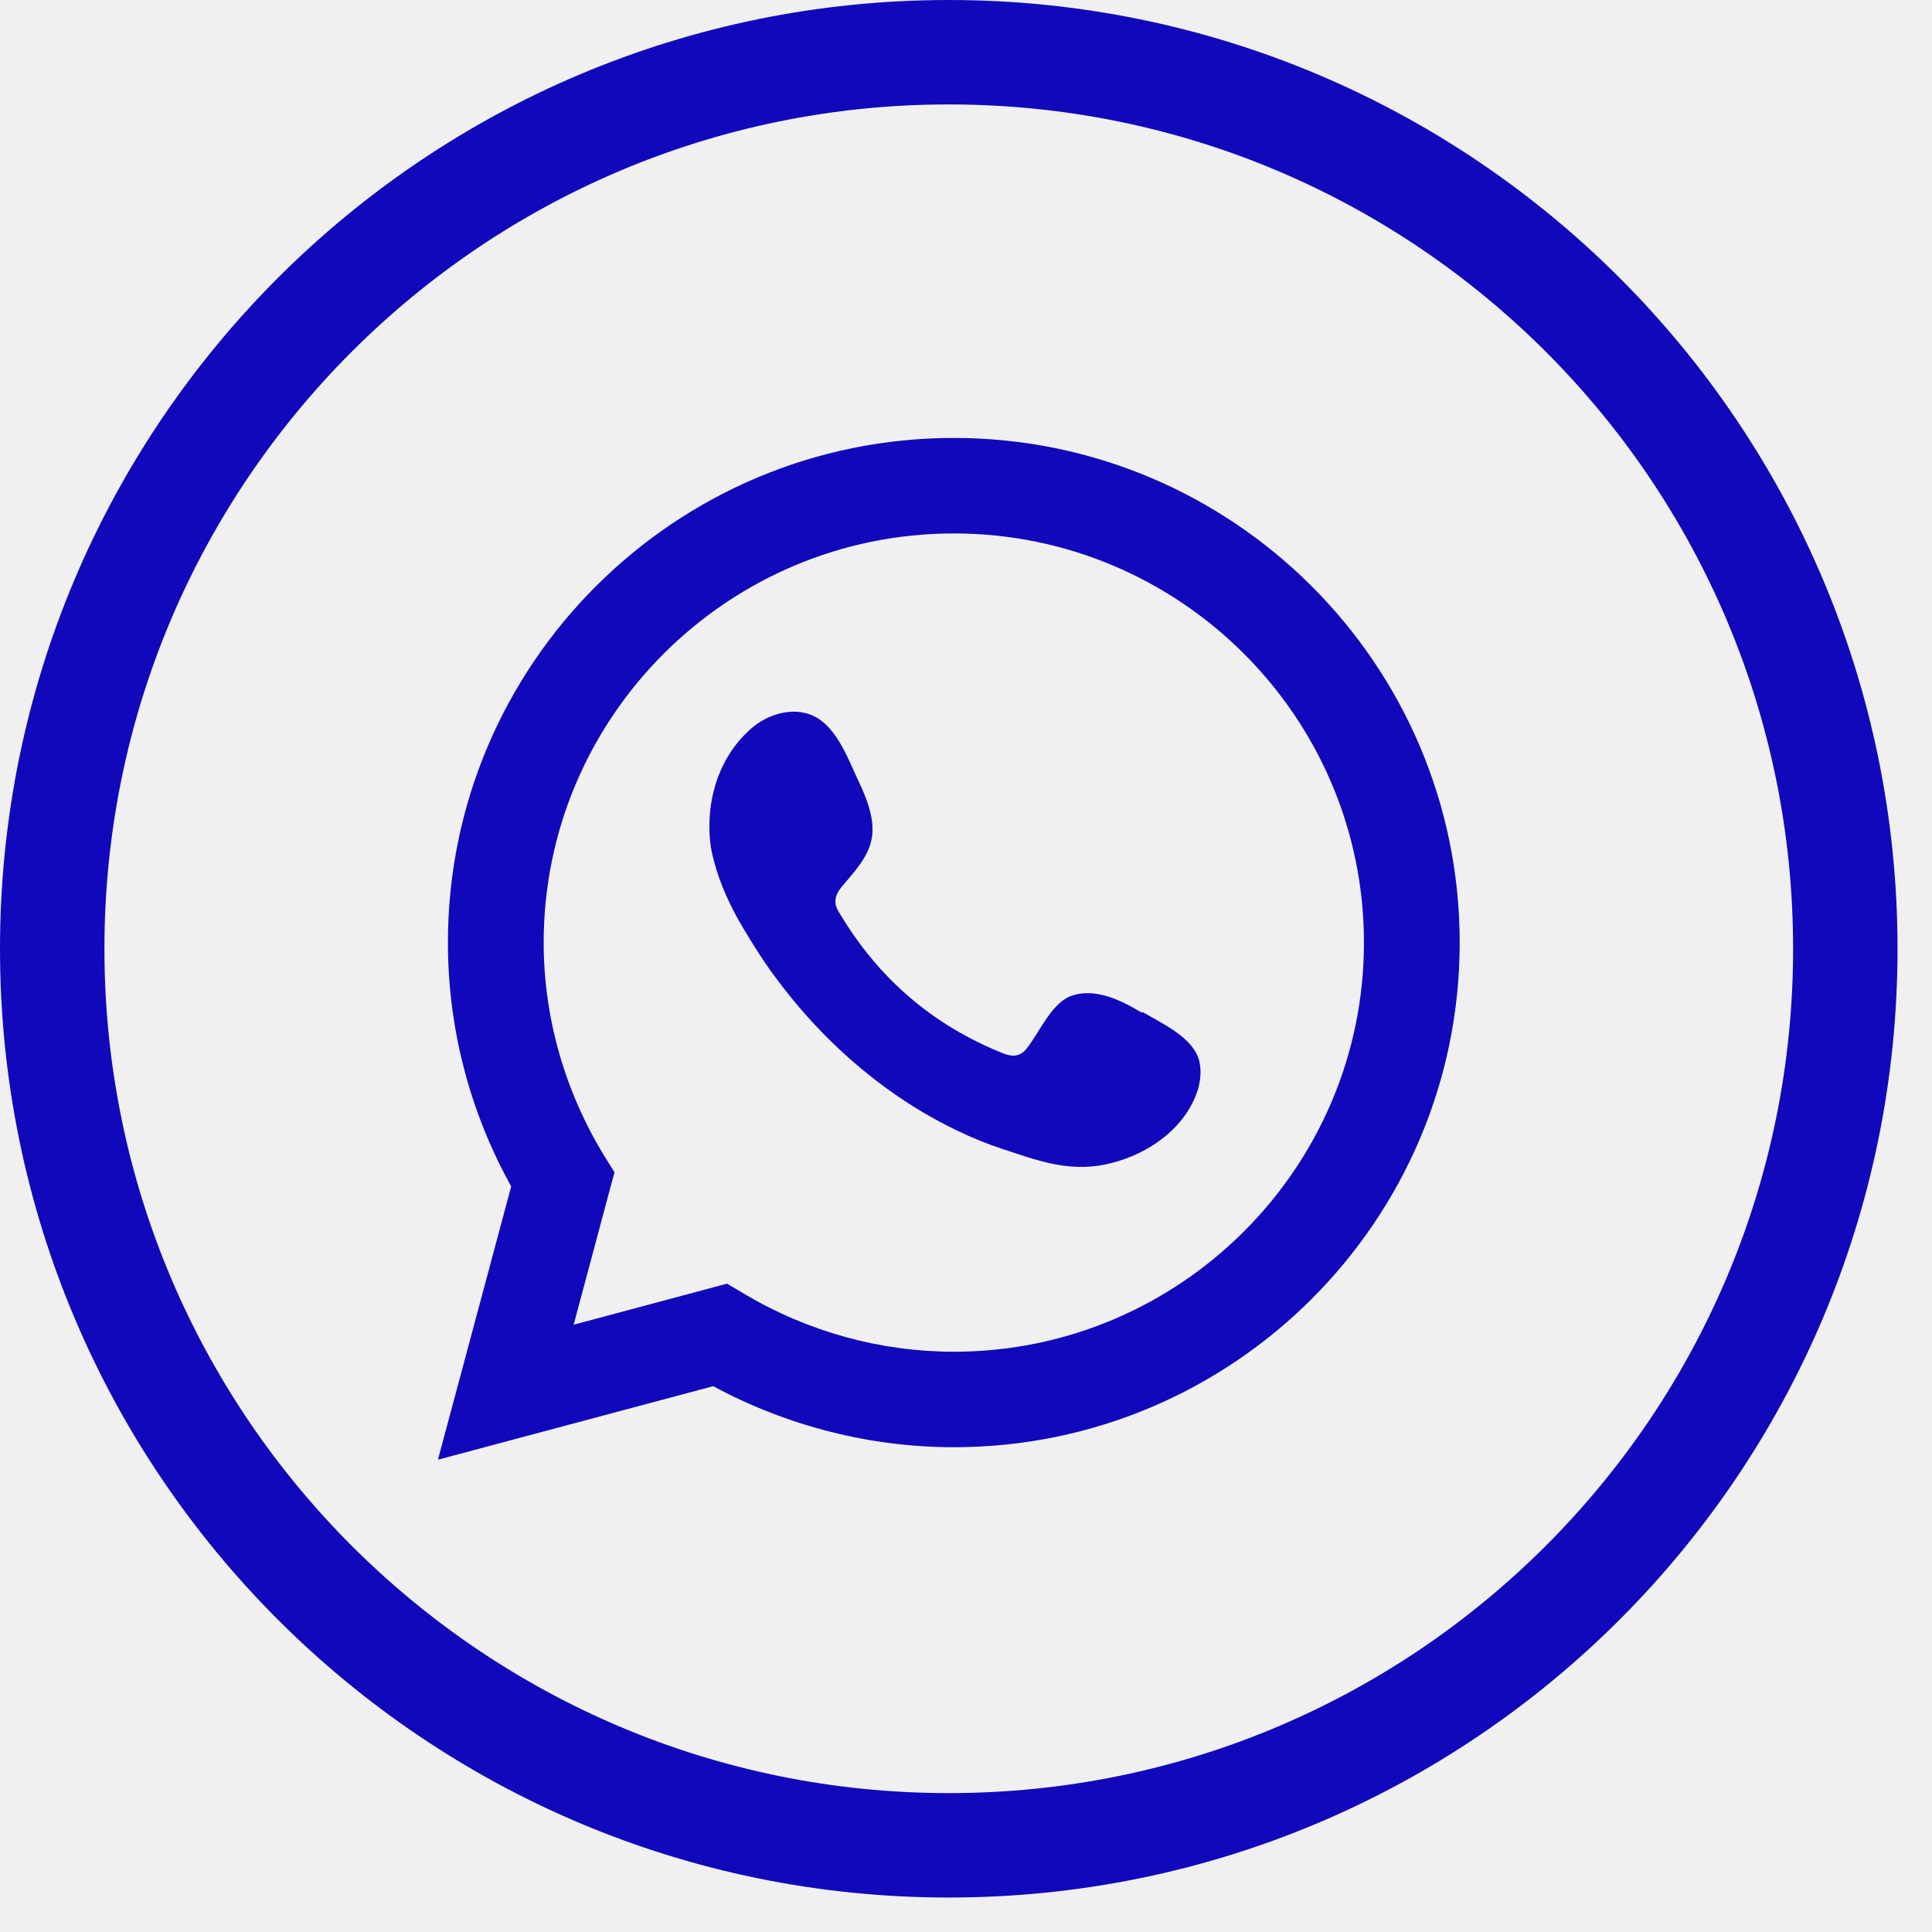
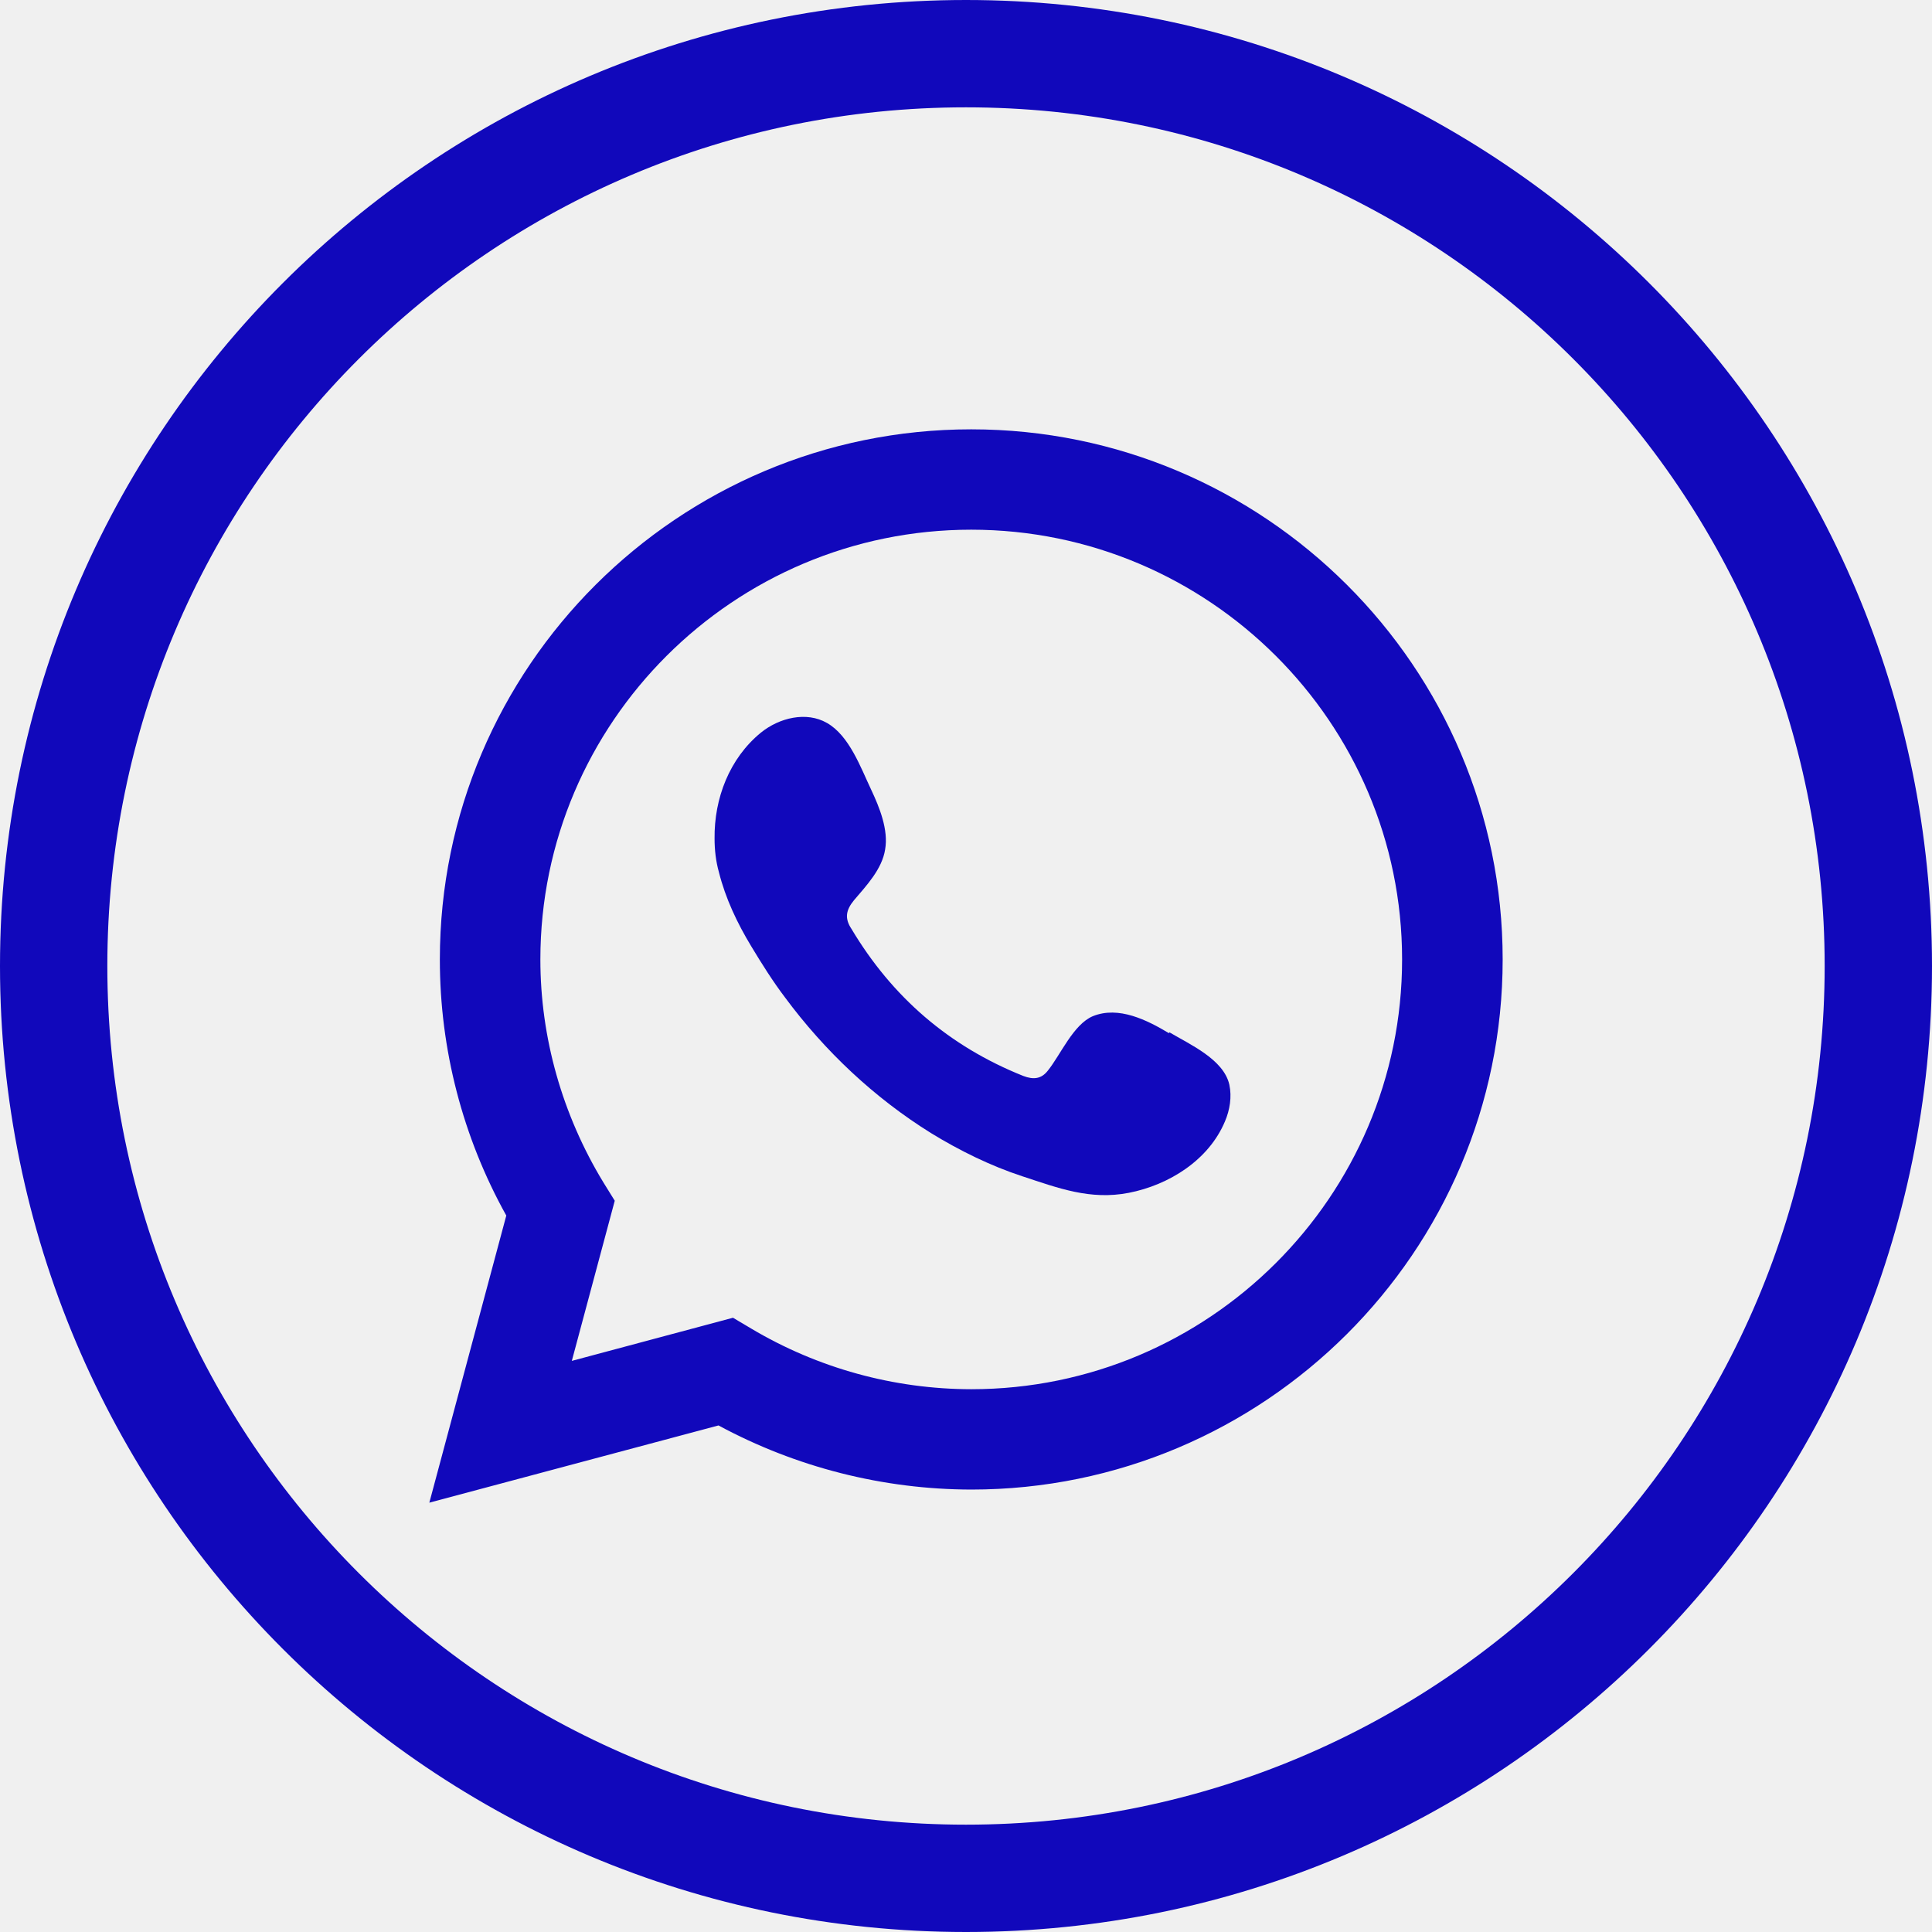
- <svg xmlns="http://www.w3.org/2000/svg" width="37" height="37" viewBox="0 0 37 37" fill="none">
-   <circle cx="18.17" cy="18.17" r="17.17" stroke="#1108BB" stroke-width="2" />
-   <g clip-path="url(#clip0_119_664)">
-     <path d="M8.387 27.955L9.79 22.721C8.993 21.289 8.578 19.682 8.578 18.052C8.578 12.722 12.924 8.387 18.267 8.387C23.609 8.387 27.955 12.722 27.955 18.052C27.955 23.381 23.609 27.716 18.267 27.716C16.664 27.716 15.077 27.311 13.658 26.547L8.387 27.955ZM13.921 24.582L14.256 24.781C15.476 25.505 16.863 25.887 18.267 25.887C22.596 25.887 26.121 22.371 26.121 18.052C26.121 13.732 22.596 10.216 18.267 10.216C13.937 10.216 10.412 13.732 10.412 18.052C10.412 19.475 10.811 20.883 11.56 22.116L11.768 22.45L10.986 25.37L13.929 24.582H13.921Z" fill="#1108BB" />
-     <path fill-rule="evenodd" clip-rule="evenodd" d="M21.871 19.396C21.472 19.157 20.954 18.895 20.484 19.085C20.125 19.237 19.893 19.793 19.662 20.08C19.543 20.231 19.399 20.247 19.216 20.175C17.86 19.634 16.823 18.735 16.082 17.494C15.954 17.304 15.978 17.152 16.13 16.97C16.353 16.707 16.64 16.405 16.696 16.047C16.76 15.689 16.592 15.275 16.441 14.957C16.249 14.551 16.042 13.971 15.635 13.74C15.261 13.525 14.766 13.645 14.431 13.915C13.857 14.384 13.578 15.116 13.586 15.848C13.586 16.055 13.61 16.262 13.666 16.46C13.786 16.938 14.001 17.391 14.256 17.813C14.447 18.131 14.647 18.449 14.87 18.743C15.595 19.722 16.497 20.573 17.533 21.217C18.052 21.535 18.618 21.814 19.2 22.005C19.854 22.22 20.436 22.442 21.137 22.307C21.871 22.164 22.597 21.71 22.892 21.003C22.979 20.796 23.019 20.557 22.971 20.334C22.868 19.873 22.254 19.602 21.879 19.38L21.871 19.396Z" fill="#1108BB" />
+ <svg xmlns="http://www.w3.org/2000/svg" width="36" height="36" viewBox="0 0 36 36" fill="none">
+   <circle cx="18" cy="18" r="17" stroke="#1108BB" stroke-width="2" />
+   <g clip-path="url(#a)" fill="#1108BB">
+     <path d="m8 28 1.434-5.35a9.8 9.8 0 0 1-1.238-4.772C8.196 12.431 12.637 8 18.098 8S28 12.43 28 17.878c0 5.447-4.442 9.878-9.902 9.878a9.96 9.96 0 0 1-4.71-1.195zm5.656-3.447.342.203a8.04 8.04 0 0 0 4.1 1.13c4.425 0 8.028-3.593 8.028-8.008S22.522 9.87 18.097 9.87s-8.028 3.593-8.028 8.008c0 1.455.408 2.894 1.174 4.154l.212.342-.8 2.984 3.008-.805z" />
+     <path fill-rule="evenodd" clip-rule="evenodd" d="M21.782 19.252c-.407-.244-.937-.512-1.418-.317-.366.154-.603.723-.84 1.016-.121.155-.268.17-.456.098-1.385-.553-2.445-1.472-3.202-2.74-.13-.195-.106-.35.049-.537.228-.268.521-.577.578-.943.065-.366-.106-.788-.26-1.114-.196-.414-.408-1.008-.824-1.244-.383-.22-.888-.097-1.23.18-.587.479-.873 1.227-.864 1.975 0 .211.024.423.081.626.122.488.342.951.603 1.382.196.325.4.65.628.951.741 1 1.662 1.87 2.722 2.529.53.325 1.108.61 1.703.805.669.22 1.263.447 1.98.308.75-.146 1.492-.61 1.794-1.333.09-.211.13-.455.081-.683-.106-.471-.733-.748-1.116-.975z" />
  </g>
  <defs>
-     <clipPath id="clip0_119_664">
-       <rect width="19.568" height="19.568" fill="white" transform="translate(8.38672 8.38672)" />
+     <clipPath id="a">
+       <path fill="#fff" d="M8 8h20v20H8z" />
    </clipPath>
  </defs>
</svg>
